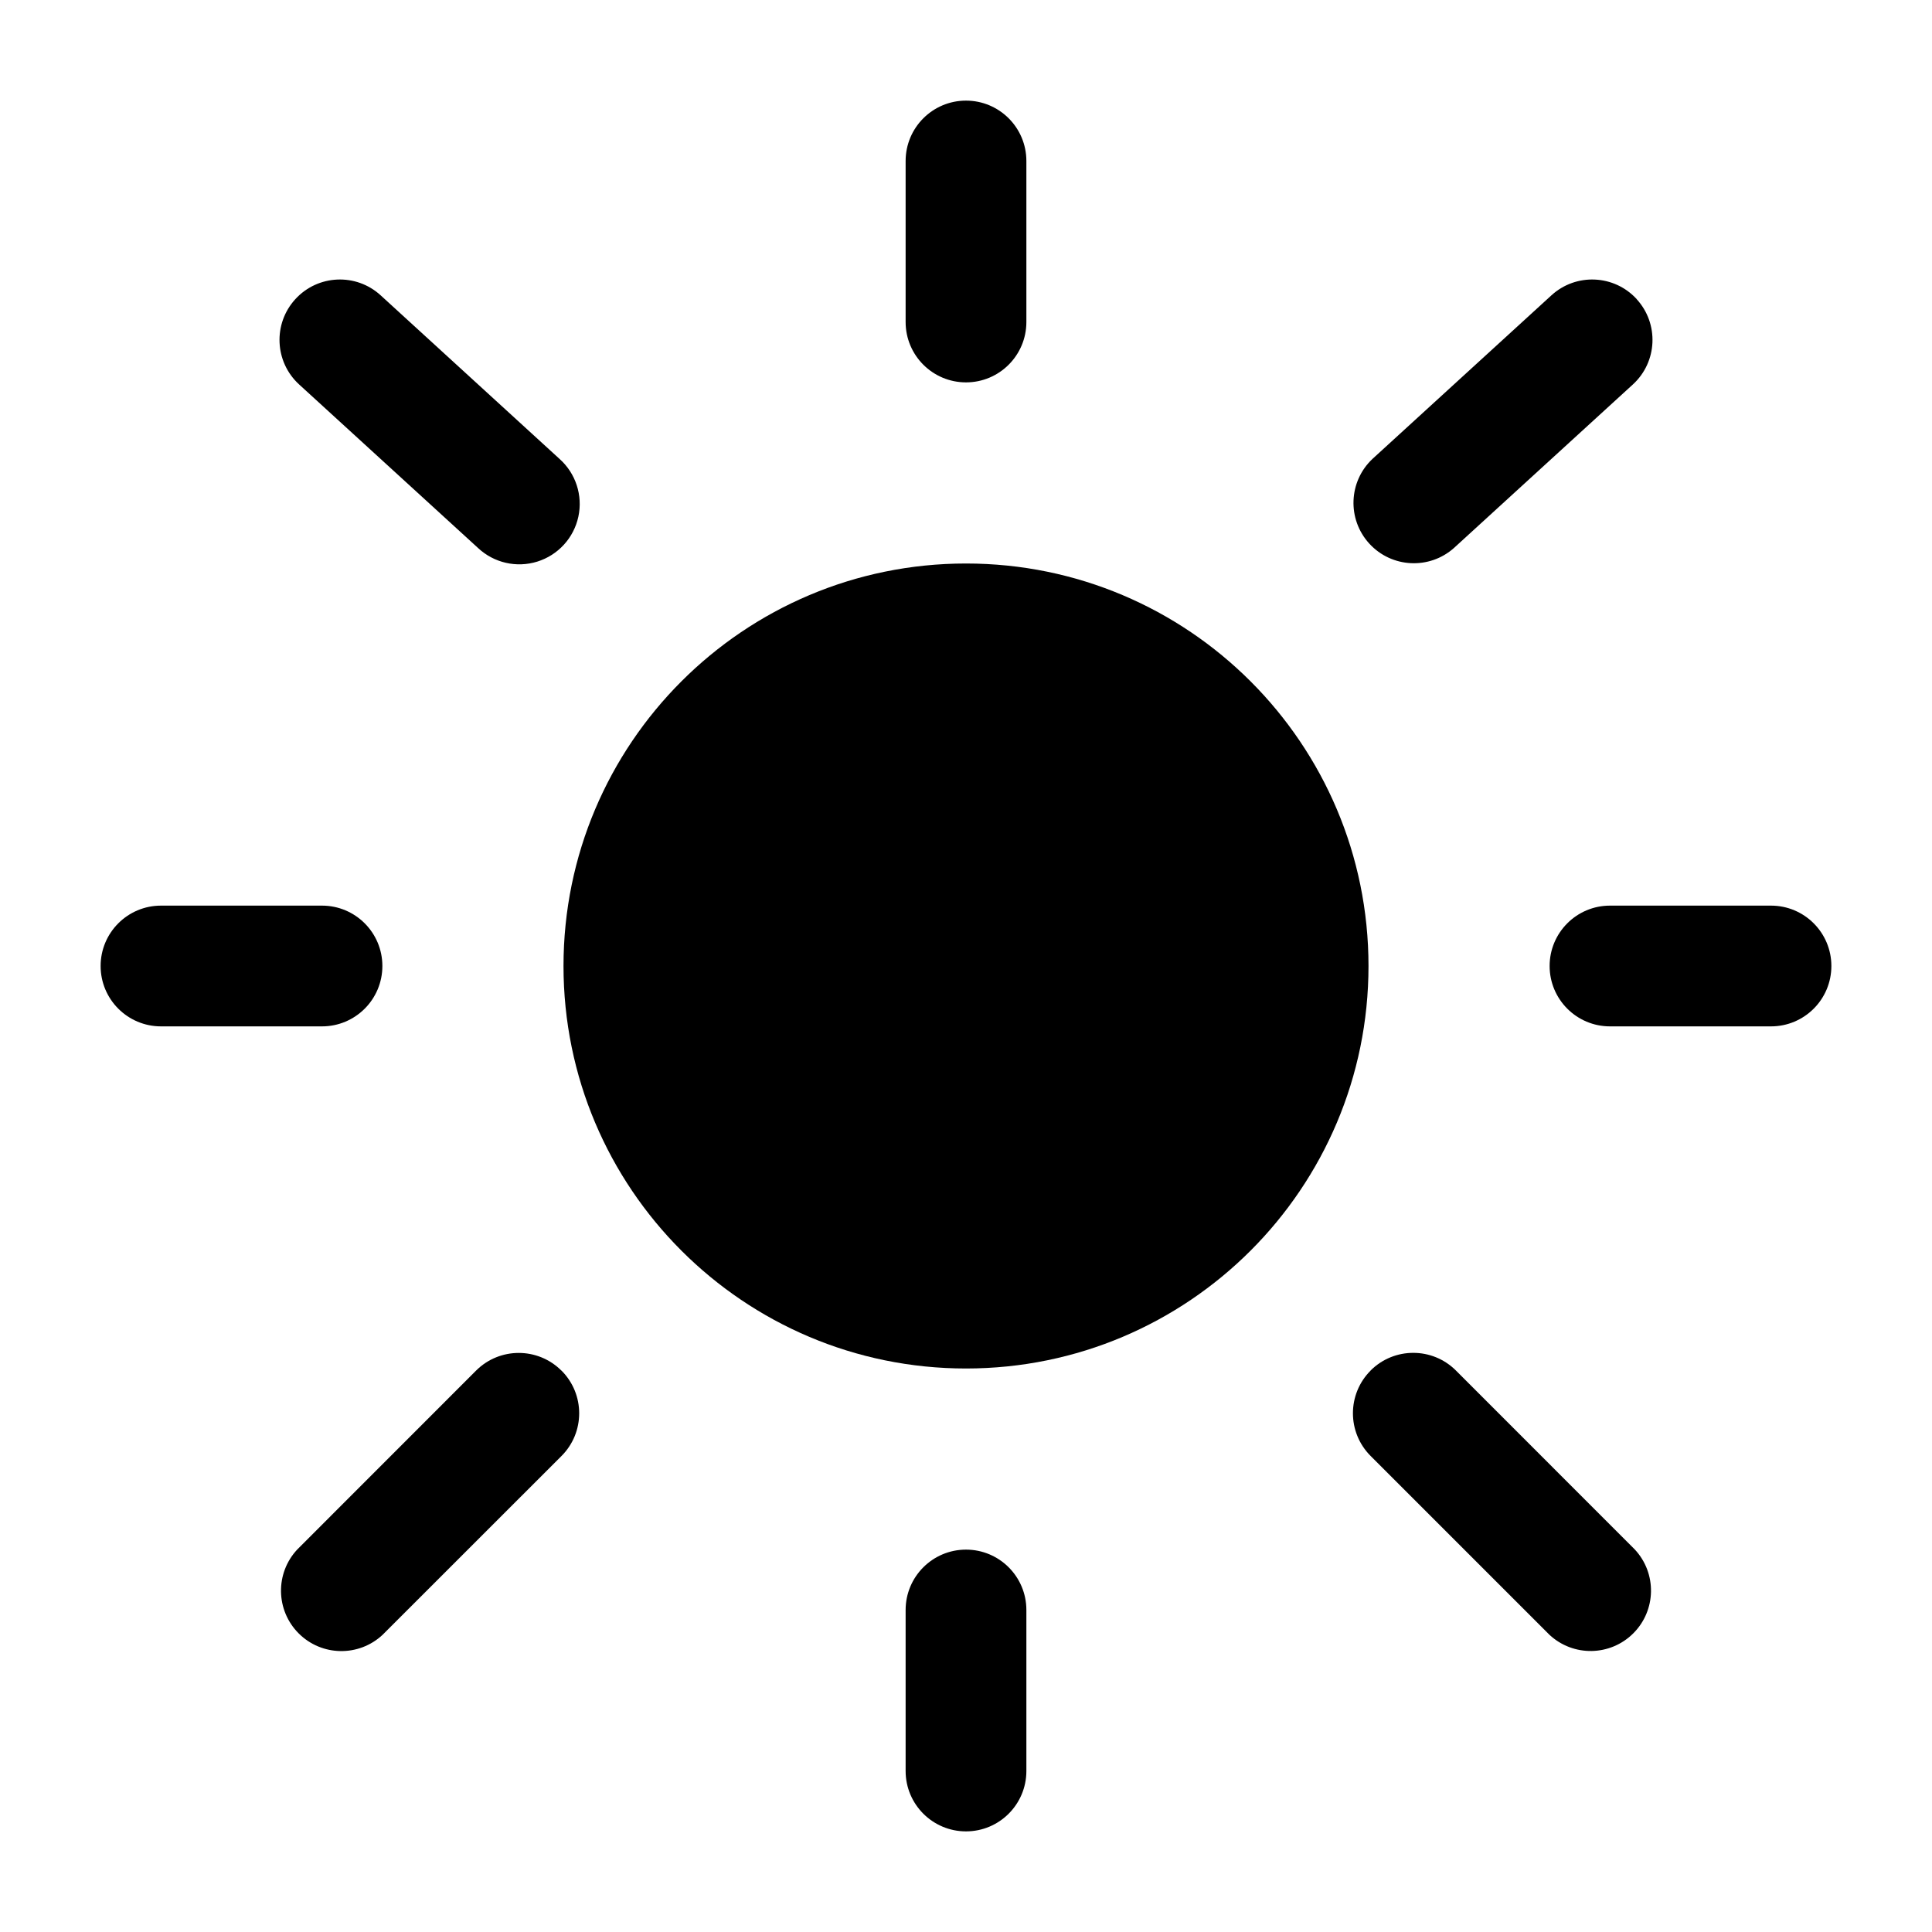
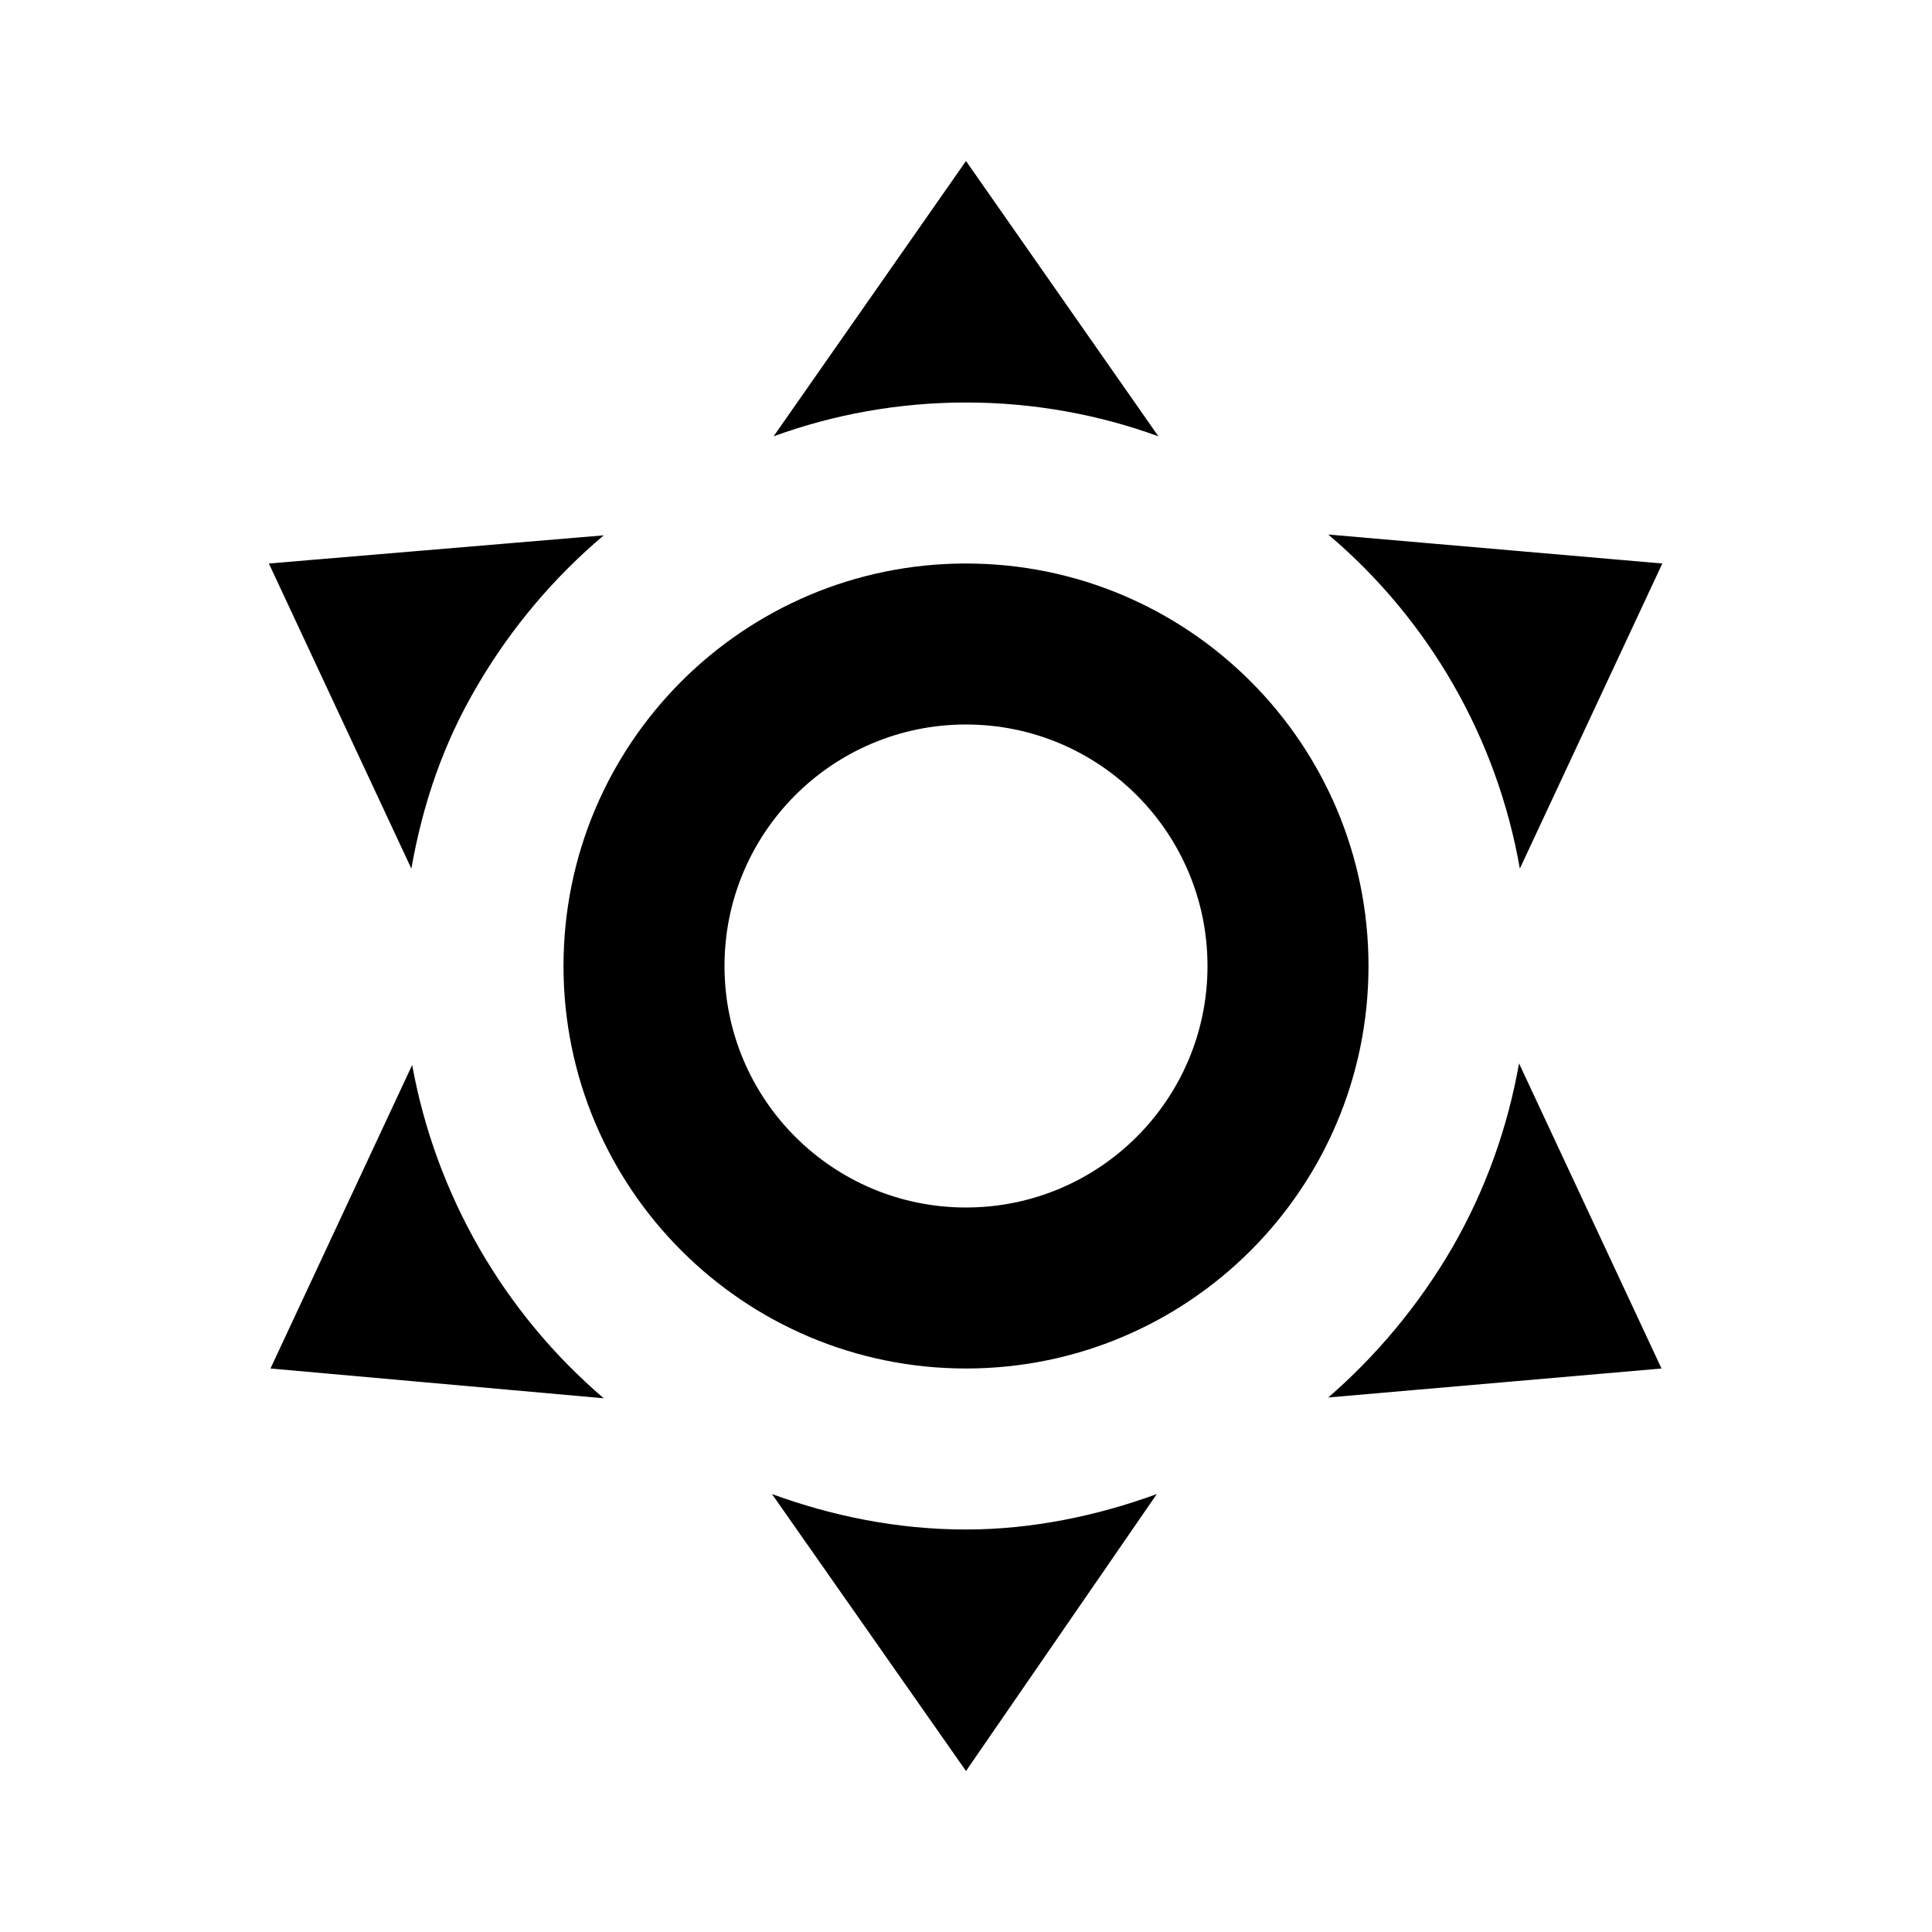
<svg xmlns="http://www.w3.org/2000/svg" width="1em" height="1em" viewBox="0 0 24 24">
  <path d="M0 0h24v24H0z" fill="none" />
-   <path fill="currentColor" d="M17 12a5 5 0 1 1-10 0a5 5 0 0 1 10 0" />
-   <path fill="currentColor" fill-rule="evenodd" d="M12 1.25a.75.75 0 0 1 .75.75v2a.75.75 0 0 1-1.5 0V2a.75.75 0 0 1 .75-.75M3.669 3.716a.75.75 0 0 1 1.06-.047L6.95 5.7a.75.75 0 1 1-1.012 1.107L3.716 4.776a.75.75 0 0 1-.047-1.06m16.662 0a.75.75 0 0 1-.047 1.06l-2.222 2.031A.75.75 0 0 1 17.05 5.7l2.222-2.031a.75.75 0 0 1 1.06.047M1.25 12a.75.75 0 0 1 .75-.75h2a.75.75 0 0 1 0 1.5H2a.75.75 0 0 1-.75-.75m18 0a.75.75 0 0 1 .75-.75h2a.75.75 0 0 1 0 1.5h-2a.75.75 0 0 1-.75-.75m-2.224 5.025a.75.75 0 0 1 1.06 0l2.222 2.223a.75.75 0 0 1-1.06 1.06l-2.222-2.222a.75.75 0 0 1 0-1.06m-10.051 0a.75.75 0 0 1 0 1.061l-2.223 2.222a.75.75 0 0 1-1.06-1.06l2.222-2.223a.75.75 0 0 1 1.06 0M12 19.25a.75.75 0 0 1 .75.75v2a.75.75 0 0 1-1.5 0v-2a.75.75 0 0 1 .75-.75" clip-rule="evenodd" />
+   <path fill="currentColor" d="M12 7a5 5 0 0 1 5 5a5 5 0 0 1-5 5a5 5 0 0 1-5-5a5 5 0 0 1 5-5m0 2a3 3 0 0 0-3 3a3 3 0 0 0 3 3a3 3 0 0 0 3-3a3 3 0 0 0-3-3m0-7l2.39 3.42C13.65 5.15 12.84 5 12 5s-1.65.15-2.39.42zM3.34 7l4.16-.35A7.2 7.2 0 0 0 5.94 8.5c-.44.74-.69 1.5-.83 2.29zm.02 10l1.76-3.77a7.13 7.13 0 0 0 2.38 4.14zM20.65 7l-1.77 3.79a7.02 7.02 0 0 0-2.38-4.15zm-.01 10l-4.14.36c.59-.51 1.12-1.14 1.54-1.86c.42-.73.69-1.5.83-2.29zM12 22l-2.41-3.44c.74.27 1.55.44 2.41.44c.82 0 1.63-.17 2.37-.44z" />
</svg>
